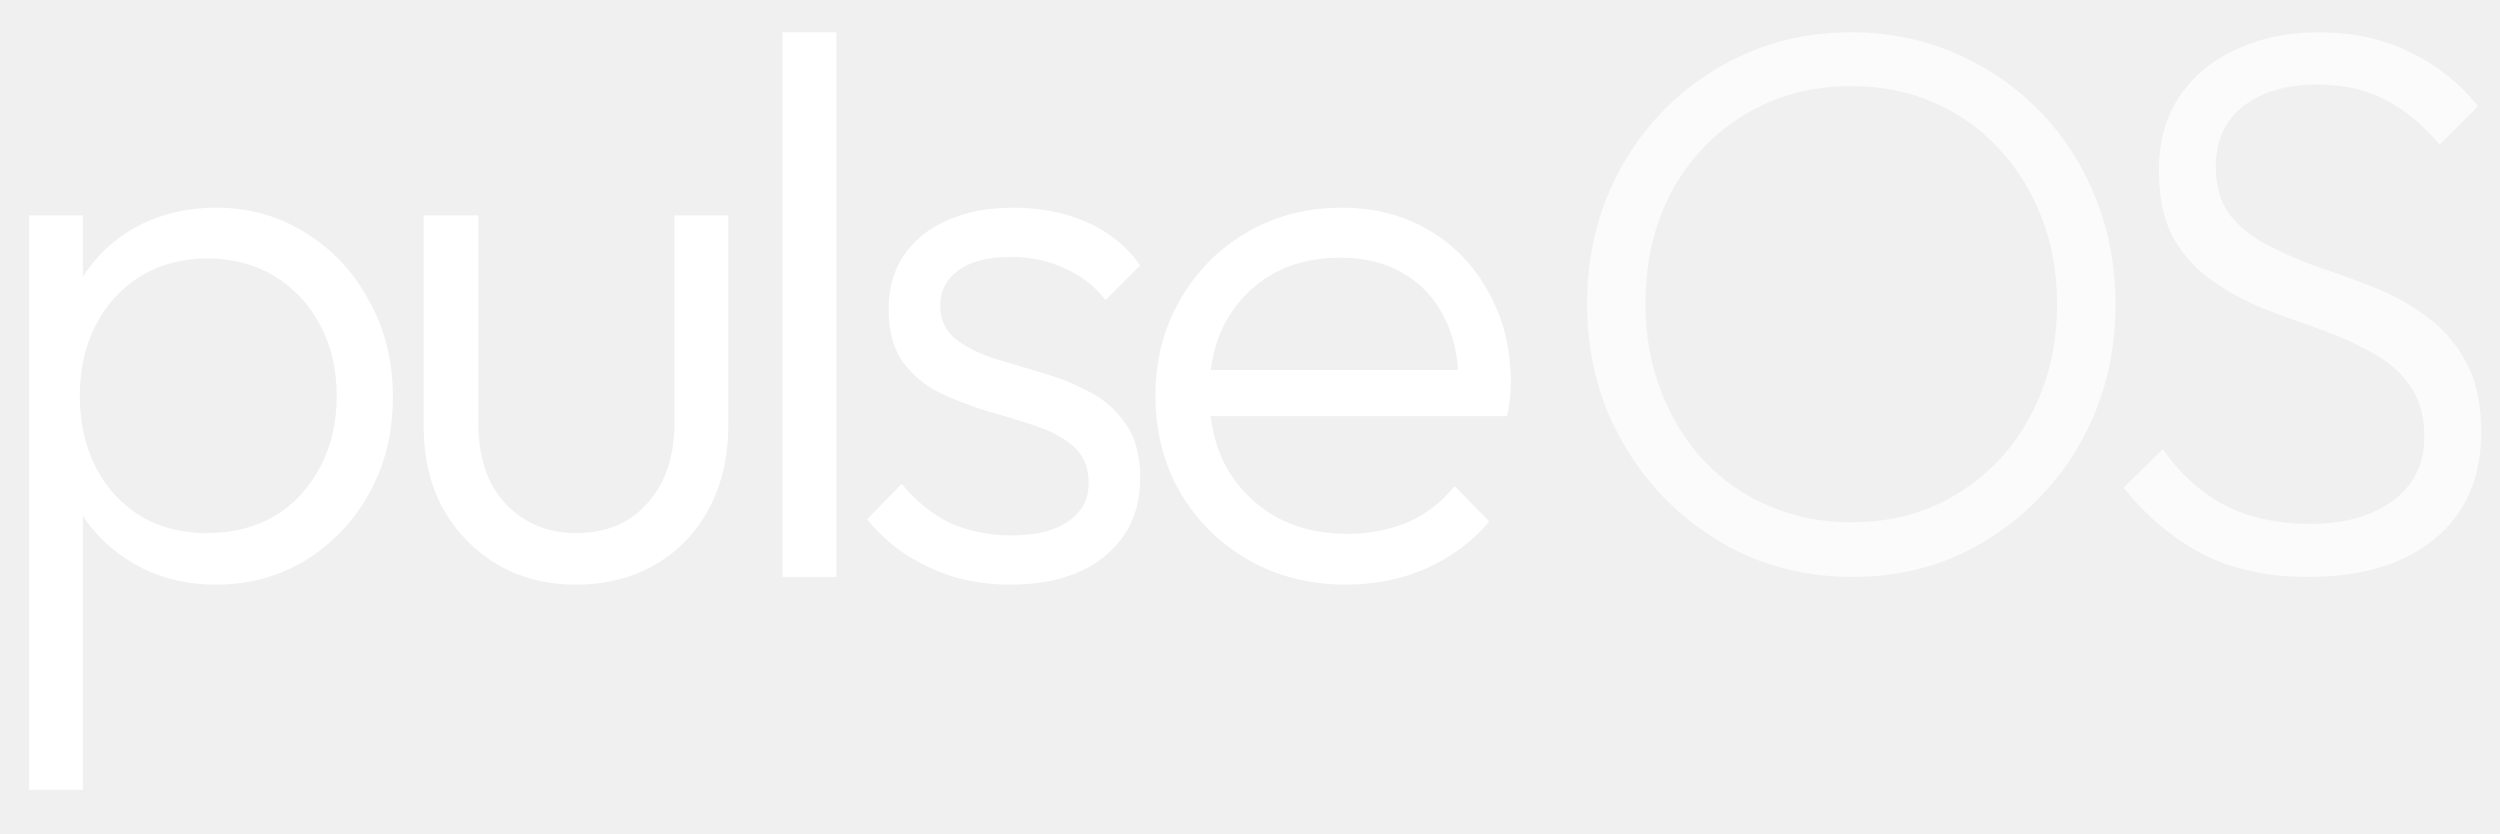
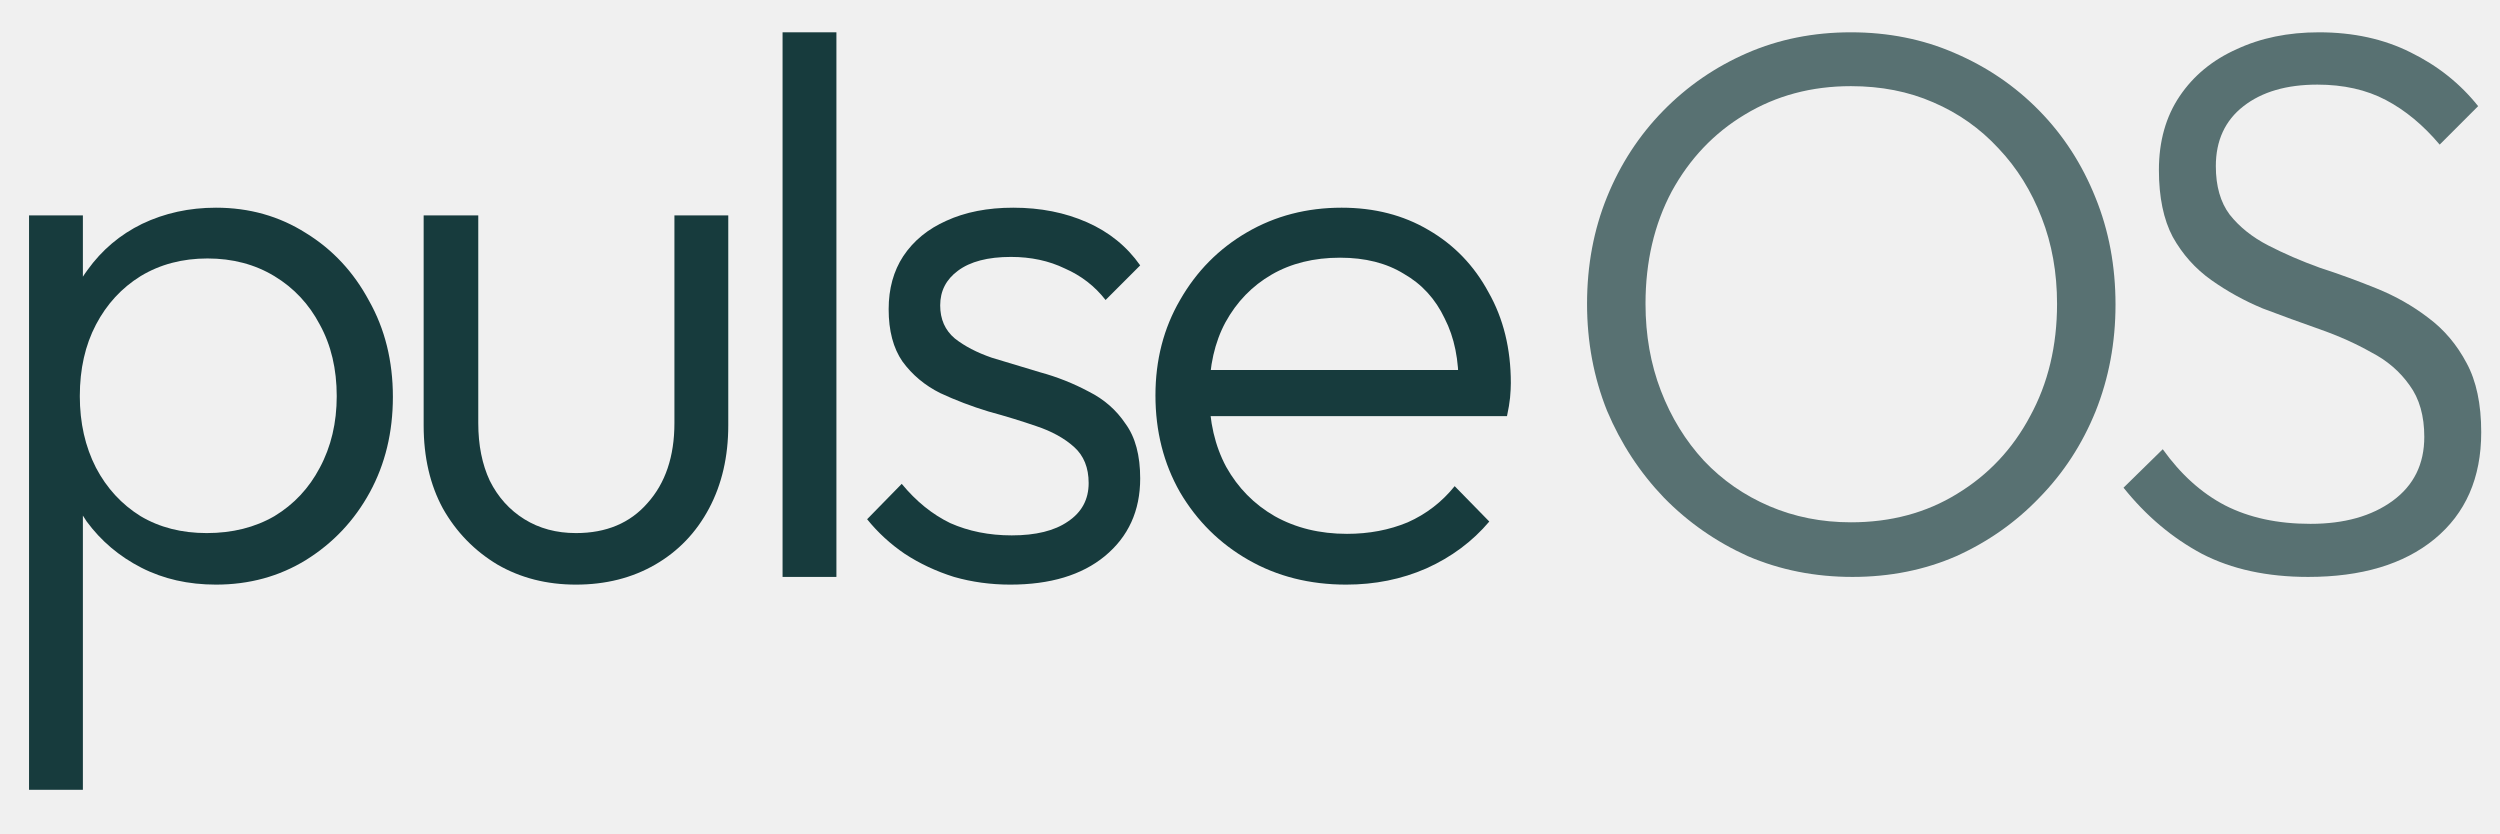
<svg xmlns="http://www.w3.org/2000/svg" width="39" height="13" viewBox="0 0 39 13" fill="none">
-   <path d="M3.369 9.12C2.937 9.12 2.549 9.032 2.205 8.856C1.861 8.68 1.577 8.44 1.353 8.136C1.137 7.824 1.005 7.464 0.957 7.056V5.292C1.005 4.876 1.141 4.516 1.365 4.212C1.589 3.9 1.873 3.66 2.217 3.492C2.569 3.324 2.953 3.24 3.369 3.24C3.889 3.24 4.357 3.372 4.773 3.636C5.189 3.892 5.517 4.244 5.757 4.692C6.005 5.132 6.129 5.632 6.129 6.192C6.129 6.744 6.009 7.24 5.769 7.68C5.529 8.12 5.197 8.472 4.773 8.736C4.357 8.992 3.889 9.12 3.369 9.12ZM0.453 12.321V3.36H1.293V4.8L1.125 6.168L1.293 7.548V12.321H0.453ZM3.225 8.316C3.625 8.316 3.977 8.228 4.281 8.052C4.585 7.868 4.821 7.616 4.989 7.296C5.165 6.968 5.253 6.596 5.253 6.18C5.253 5.756 5.165 5.384 4.989 5.064C4.821 4.744 4.585 4.492 4.281 4.308C3.977 4.124 3.629 4.032 3.237 4.032C2.845 4.032 2.497 4.124 2.193 4.308C1.897 4.492 1.665 4.744 1.497 5.064C1.329 5.384 1.245 5.756 1.245 6.18C1.245 6.596 1.329 6.968 1.497 7.296C1.665 7.616 1.897 7.868 2.193 8.052C2.489 8.228 2.833 8.316 3.225 8.316Z" fill="white" />
-   <path d="M8.985 9.12C8.529 9.12 8.121 9.016 7.761 8.808C7.401 8.592 7.117 8.3 6.909 7.932C6.709 7.564 6.609 7.132 6.609 6.636V3.36H7.461V6.6C7.461 6.944 7.521 7.244 7.641 7.5C7.769 7.756 7.949 7.956 8.181 8.1C8.413 8.244 8.681 8.316 8.985 8.316C9.457 8.316 9.829 8.16 10.101 7.848C10.381 7.536 10.521 7.12 10.521 6.6V3.36H11.361V6.636C11.361 7.124 11.261 7.556 11.061 7.932C10.861 8.308 10.581 8.6 10.221 8.808C9.861 9.016 9.449 9.12 8.985 9.12Z" fill="white" />
-   <path d="M12.208 9V0.504H13.048V9H12.208Z" fill="white" />
-   <path d="M15.759 9.12C15.455 9.12 15.163 9.08 14.883 9C14.603 8.912 14.347 8.792 14.115 8.64C13.891 8.488 13.695 8.308 13.527 8.1L14.067 7.548C14.291 7.82 14.543 8.024 14.823 8.16C15.111 8.288 15.431 8.352 15.783 8.352C16.159 8.352 16.451 8.28 16.659 8.136C16.875 7.992 16.983 7.792 16.983 7.536C16.983 7.296 16.907 7.108 16.755 6.972C16.603 6.836 16.407 6.728 16.167 6.648C15.935 6.568 15.687 6.492 15.423 6.42C15.159 6.34 14.907 6.244 14.667 6.132C14.427 6.012 14.231 5.848 14.079 5.64C13.935 5.432 13.863 5.16 13.863 4.824C13.863 4.504 13.939 4.228 14.091 3.996C14.251 3.756 14.475 3.572 14.763 3.444C15.059 3.308 15.407 3.24 15.807 3.24C16.231 3.24 16.615 3.316 16.959 3.468C17.303 3.62 17.579 3.844 17.787 4.14L17.247 4.68C17.079 4.464 16.867 4.3 16.611 4.188C16.363 4.068 16.083 4.008 15.771 4.008C15.411 4.008 15.135 4.08 14.943 4.224C14.759 4.36 14.667 4.54 14.667 4.764C14.667 4.98 14.743 5.152 14.895 5.28C15.047 5.4 15.239 5.5 15.471 5.58C15.711 5.652 15.963 5.728 16.227 5.808C16.491 5.88 16.743 5.98 16.983 6.108C17.223 6.228 17.415 6.396 17.559 6.612C17.711 6.82 17.787 7.104 17.787 7.464C17.787 7.968 17.603 8.372 17.235 8.676C16.875 8.972 16.383 9.12 15.759 9.12Z" fill="white" />
-   <path d="M21.001 9.12C20.433 9.12 19.925 8.992 19.477 8.736C19.029 8.48 18.673 8.128 18.409 7.68C18.153 7.232 18.025 6.728 18.025 6.168C18.025 5.616 18.153 5.12 18.409 4.68C18.665 4.232 19.013 3.88 19.453 3.624C19.893 3.368 20.385 3.24 20.929 3.24C21.441 3.24 21.893 3.356 22.285 3.588C22.685 3.82 22.997 4.144 23.221 4.56C23.453 4.968 23.569 5.44 23.569 5.976C23.569 6.04 23.565 6.116 23.557 6.204C23.549 6.284 23.533 6.38 23.509 6.492H18.625V5.772H23.053L22.753 6.036C22.761 5.62 22.689 5.264 22.537 4.968C22.393 4.664 22.181 4.432 21.901 4.272C21.629 4.104 21.297 4.02 20.905 4.02C20.497 4.02 20.141 4.108 19.837 4.284C19.533 4.46 19.293 4.708 19.117 5.028C18.949 5.34 18.865 5.712 18.865 6.144C18.865 6.576 18.953 6.956 19.129 7.284C19.313 7.612 19.565 7.868 19.885 8.052C20.213 8.236 20.589 8.328 21.013 8.328C21.357 8.328 21.673 8.268 21.961 8.148C22.249 8.02 22.493 7.832 22.693 7.584L23.233 8.136C22.969 8.448 22.641 8.692 22.249 8.868C21.865 9.036 21.449 9.12 21.001 9.12Z" fill="white" />
-   <path d="M28.898 9C28.314 9 27.77 8.892 27.266 8.676C26.77 8.452 26.334 8.148 25.958 7.764C25.582 7.372 25.286 6.92 25.07 6.408C24.862 5.888 24.758 5.332 24.758 4.74C24.758 4.14 24.862 3.584 25.07 3.072C25.278 2.56 25.57 2.112 25.946 1.728C26.322 1.344 26.758 1.044 27.254 0.828C27.75 0.612 28.29 0.504 28.874 0.504C29.458 0.504 29.998 0.612 30.494 0.828C30.998 1.044 31.438 1.344 31.814 1.728C32.19 2.112 32.482 2.564 32.69 3.084C32.898 3.596 33.002 4.152 33.002 4.752C33.002 5.344 32.898 5.9 32.69 6.42C32.482 6.932 32.19 7.38 31.814 7.764C31.446 8.148 31.014 8.452 30.518 8.676C30.022 8.892 29.482 9 28.898 9ZM28.874 8.148C29.498 8.148 30.05 8 30.53 7.704C31.018 7.408 31.398 7.004 31.67 6.492C31.95 5.98 32.09 5.396 32.09 4.74C32.09 4.252 32.01 3.804 31.85 3.396C31.69 2.98 31.466 2.62 31.178 2.316C30.89 2.004 30.55 1.764 30.158 1.596C29.774 1.428 29.346 1.344 28.874 1.344C28.258 1.344 27.706 1.492 27.218 1.788C26.738 2.076 26.358 2.476 26.078 2.988C25.806 3.5 25.67 4.084 25.67 4.74C25.67 5.228 25.75 5.68 25.91 6.096C26.07 6.512 26.294 6.876 26.582 7.188C26.87 7.492 27.21 7.728 27.602 7.896C27.994 8.064 28.418 8.148 28.874 8.148Z" fill="white" fill-opacity="0.7" />
-   <path d="M36.007 9C35.367 9 34.815 8.88 34.351 8.64C33.887 8.392 33.479 8.048 33.127 7.608L33.739 7.008C34.019 7.4 34.343 7.692 34.711 7.884C35.087 8.076 35.531 8.172 36.043 8.172C36.571 8.172 36.999 8.052 37.327 7.812C37.655 7.572 37.819 7.24 37.819 6.816C37.819 6.488 37.743 6.22 37.591 6.012C37.439 5.796 37.239 5.624 36.991 5.496C36.751 5.36 36.483 5.24 36.187 5.136C35.891 5.032 35.595 4.924 35.299 4.812C35.011 4.692 34.743 4.544 34.495 4.368C34.247 4.192 34.047 3.968 33.895 3.696C33.751 3.424 33.679 3.076 33.679 2.652C33.679 2.204 33.787 1.82 34.003 1.5C34.219 1.18 34.515 0.936 34.891 0.768C35.267 0.592 35.695 0.504 36.175 0.504C36.711 0.504 37.187 0.608 37.603 0.816C38.027 1.024 38.379 1.304 38.659 1.656L38.059 2.256C37.803 1.952 37.523 1.72 37.219 1.56C36.915 1.4 36.559 1.32 36.151 1.32C35.671 1.32 35.287 1.432 34.999 1.656C34.711 1.88 34.567 2.192 34.567 2.592C34.567 2.904 34.639 3.156 34.783 3.348C34.935 3.54 35.135 3.7 35.383 3.828C35.631 3.956 35.899 4.072 36.187 4.176C36.483 4.272 36.779 4.38 37.075 4.5C37.371 4.62 37.639 4.772 37.879 4.956C38.127 5.14 38.327 5.376 38.479 5.664C38.631 5.944 38.707 6.304 38.707 6.744C38.707 7.456 38.463 8.012 37.975 8.412C37.495 8.804 36.839 9 36.007 9Z" fill="white" fill-opacity="0.7" />
+   <path d="M3.369 9.12C2.937 9.12 2.549 9.032 2.205 8.856C1.861 8.68 1.577 8.44 1.353 8.136C1.137 7.824 1.005 7.464 0.957 7.056V5.292C1.005 4.876 1.141 4.516 1.365 4.212C1.589 3.9 1.873 3.66 2.217 3.492C2.569 3.324 2.953 3.24 3.369 3.24C3.889 3.24 4.357 3.372 4.773 3.636C5.189 3.892 5.517 4.244 5.757 4.692C6.005 5.132 6.129 5.632 6.129 6.192C6.129 6.744 6.009 7.24 5.769 7.68C5.529 8.12 5.197 8.472 4.773 8.736C4.357 8.992 3.889 9.12 3.369 9.12ZM0.453 12.321V3.36H1.293V4.8L1.125 6.168L1.293 7.548V12.321H0.453ZM3.225 8.316C3.625 8.316 3.977 8.228 4.281 8.052C4.585 7.868 4.821 7.616 4.989 7.296C5.165 6.968 5.253 6.596 5.253 6.18C5.253 5.756 5.165 5.384 4.989 5.064C4.821 4.744 4.585 4.492 4.281 4.308C3.977 4.124 3.629 4.032 3.237 4.032C2.845 4.032 2.497 4.124 2.193 4.308C1.897 4.492 1.665 4.744 1.497 5.064C1.329 5.384 1.245 5.756 1.245 6.18C1.245 6.596 1.329 6.968 1.497 7.296C1.665 7.616 1.897 7.868 2.193 8.052C2.489 8.228 2.833 8.316 3.225 8.316Z" fill="#173B3D" />
+   <path d="M8.985 9.12C8.529 9.12 8.121 9.016 7.761 8.808C7.401 8.592 7.117 8.3 6.909 7.932C6.709 7.564 6.609 7.132 6.609 6.636V3.36H7.461V6.6C7.461 6.944 7.521 7.244 7.641 7.5C7.769 7.756 7.949 7.956 8.181 8.1C8.413 8.244 8.681 8.316 8.985 8.316C9.457 8.316 9.829 8.16 10.101 7.848C10.381 7.536 10.521 7.12 10.521 6.6V3.36H11.361V6.636C11.361 7.124 11.261 7.556 11.061 7.932C10.861 8.308 10.581 8.6 10.221 8.808C9.861 9.016 9.449 9.12 8.985 9.12Z" fill="#173B3D" />
+   <path d="M12.208 9V0.504H13.048V9H12.208Z" fill="#173B3D" />
+   <path d="M15.759 9.12C15.455 9.12 15.163 9.08 14.883 9C14.603 8.912 14.347 8.792 14.115 8.64C13.891 8.488 13.695 8.308 13.527 8.1L14.067 7.548C14.291 7.82 14.543 8.024 14.823 8.16C15.111 8.288 15.431 8.352 15.783 8.352C16.159 8.352 16.451 8.28 16.659 8.136C16.875 7.992 16.983 7.792 16.983 7.536C16.983 7.296 16.907 7.108 16.755 6.972C16.603 6.836 16.407 6.728 16.167 6.648C15.935 6.568 15.687 6.492 15.423 6.42C15.159 6.34 14.907 6.244 14.667 6.132C14.427 6.012 14.231 5.848 14.079 5.64C13.935 5.432 13.863 5.16 13.863 4.824C13.863 4.504 13.939 4.228 14.091 3.996C14.251 3.756 14.475 3.572 14.763 3.444C15.059 3.308 15.407 3.24 15.807 3.24C16.231 3.24 16.615 3.316 16.959 3.468C17.303 3.62 17.579 3.844 17.787 4.14L17.247 4.68C17.079 4.464 16.867 4.3 16.611 4.188C16.363 4.068 16.083 4.008 15.771 4.008C15.411 4.008 15.135 4.08 14.943 4.224C14.759 4.36 14.667 4.54 14.667 4.764C14.667 4.98 14.743 5.152 14.895 5.28C15.047 5.4 15.239 5.5 15.471 5.58C15.711 5.652 15.963 5.728 16.227 5.808C16.491 5.88 16.743 5.98 16.983 6.108C17.223 6.228 17.415 6.396 17.559 6.612C17.711 6.82 17.787 7.104 17.787 7.464C17.787 7.968 17.603 8.372 17.235 8.676C16.875 8.972 16.383 9.12 15.759 9.12Z" fill="#173B3D" />
+   <path d="M21.001 9.12C20.433 9.12 19.925 8.992 19.477 8.736C19.029 8.48 18.673 8.128 18.409 7.68C18.153 7.232 18.025 6.728 18.025 6.168C18.025 5.616 18.153 5.12 18.409 4.68C18.665 4.232 19.013 3.88 19.453 3.624C19.893 3.368 20.385 3.24 20.929 3.24C21.441 3.24 21.893 3.356 22.285 3.588C22.685 3.82 22.997 4.144 23.221 4.56C23.453 4.968 23.569 5.44 23.569 5.976C23.569 6.04 23.565 6.116 23.557 6.204C23.549 6.284 23.533 6.38 23.509 6.492H18.625V5.772H23.053L22.753 6.036C22.761 5.62 22.689 5.264 22.537 4.968C22.393 4.664 22.181 4.432 21.901 4.272C21.629 4.104 21.297 4.02 20.905 4.02C20.497 4.02 20.141 4.108 19.837 4.284C19.533 4.46 19.293 4.708 19.117 5.028C18.949 5.34 18.865 5.712 18.865 6.144C18.865 6.576 18.953 6.956 19.129 7.284C19.313 7.612 19.565 7.868 19.885 8.052C20.213 8.236 20.589 8.328 21.013 8.328C21.357 8.328 21.673 8.268 21.961 8.148C22.249 8.02 22.493 7.832 22.693 7.584L23.233 8.136C22.969 8.448 22.641 8.692 22.249 8.868C21.865 9.036 21.449 9.12 21.001 9.12Z" fill="#173B3D" />
+   <path d="M28.898 9C28.314 9 27.77 8.892 27.266 8.676C26.77 8.452 26.334 8.148 25.958 7.764C25.582 7.372 25.286 6.92 25.07 6.408C24.862 5.888 24.758 5.332 24.758 4.74C24.758 4.14 24.862 3.584 25.07 3.072C25.278 2.56 25.57 2.112 25.946 1.728C26.322 1.344 26.758 1.044 27.254 0.828C27.75 0.612 28.29 0.504 28.874 0.504C29.458 0.504 29.998 0.612 30.494 0.828C30.998 1.044 31.438 1.344 31.814 1.728C32.19 2.112 32.482 2.564 32.69 3.084C32.898 3.596 33.002 4.152 33.002 4.752C33.002 5.344 32.898 5.9 32.69 6.42C32.482 6.932 32.19 7.38 31.814 7.764C31.446 8.148 31.014 8.452 30.518 8.676C30.022 8.892 29.482 9 28.898 9ZM28.874 8.148C29.498 8.148 30.05 8 30.53 7.704C31.018 7.408 31.398 7.004 31.67 6.492C31.95 5.98 32.09 5.396 32.09 4.74C32.09 4.252 32.01 3.804 31.85 3.396C31.69 2.98 31.466 2.62 31.178 2.316C30.89 2.004 30.55 1.764 30.158 1.596C29.774 1.428 29.346 1.344 28.874 1.344C28.258 1.344 27.706 1.492 27.218 1.788C26.738 2.076 26.358 2.476 26.078 2.988C25.806 3.5 25.67 4.084 25.67 4.74C25.67 5.228 25.75 5.68 25.91 6.096C26.07 6.512 26.294 6.876 26.582 7.188C26.87 7.492 27.21 7.728 27.602 7.896C27.994 8.064 28.418 8.148 28.874 8.148Z" fill="#173B3D" fill-opacity="0.7" />
+   <path d="M36.007 9C35.367 9 34.815 8.88 34.351 8.64C33.887 8.392 33.479 8.048 33.127 7.608L33.739 7.008C34.019 7.4 34.343 7.692 34.711 7.884C35.087 8.076 35.531 8.172 36.043 8.172C36.571 8.172 36.999 8.052 37.327 7.812C37.655 7.572 37.819 7.24 37.819 6.816C37.819 6.488 37.743 6.22 37.591 6.012C37.439 5.796 37.239 5.624 36.991 5.496C36.751 5.36 36.483 5.24 36.187 5.136C35.891 5.032 35.595 4.924 35.299 4.812C35.011 4.692 34.743 4.544 34.495 4.368C34.247 4.192 34.047 3.968 33.895 3.696C33.751 3.424 33.679 3.076 33.679 2.652C33.679 2.204 33.787 1.82 34.003 1.5C34.219 1.18 34.515 0.936 34.891 0.768C35.267 0.592 35.695 0.504 36.175 0.504C36.711 0.504 37.187 0.608 37.603 0.816C38.027 1.024 38.379 1.304 38.659 1.656L38.059 2.256C37.803 1.952 37.523 1.72 37.219 1.56C36.915 1.4 36.559 1.32 36.151 1.32C35.671 1.32 35.287 1.432 34.999 1.656C34.711 1.88 34.567 2.192 34.567 2.592C34.567 2.904 34.639 3.156 34.783 3.348C34.935 3.54 35.135 3.7 35.383 3.828C35.631 3.956 35.899 4.072 36.187 4.176C36.483 4.272 36.779 4.38 37.075 4.5C37.371 4.62 37.639 4.772 37.879 4.956C38.127 5.14 38.327 5.376 38.479 5.664C38.631 5.944 38.707 6.304 38.707 6.744C38.707 7.456 38.463 8.012 37.975 8.412C37.495 8.804 36.839 9 36.007 9Z" fill="#173B3D" fill-opacity="0.7" />
</svg>
